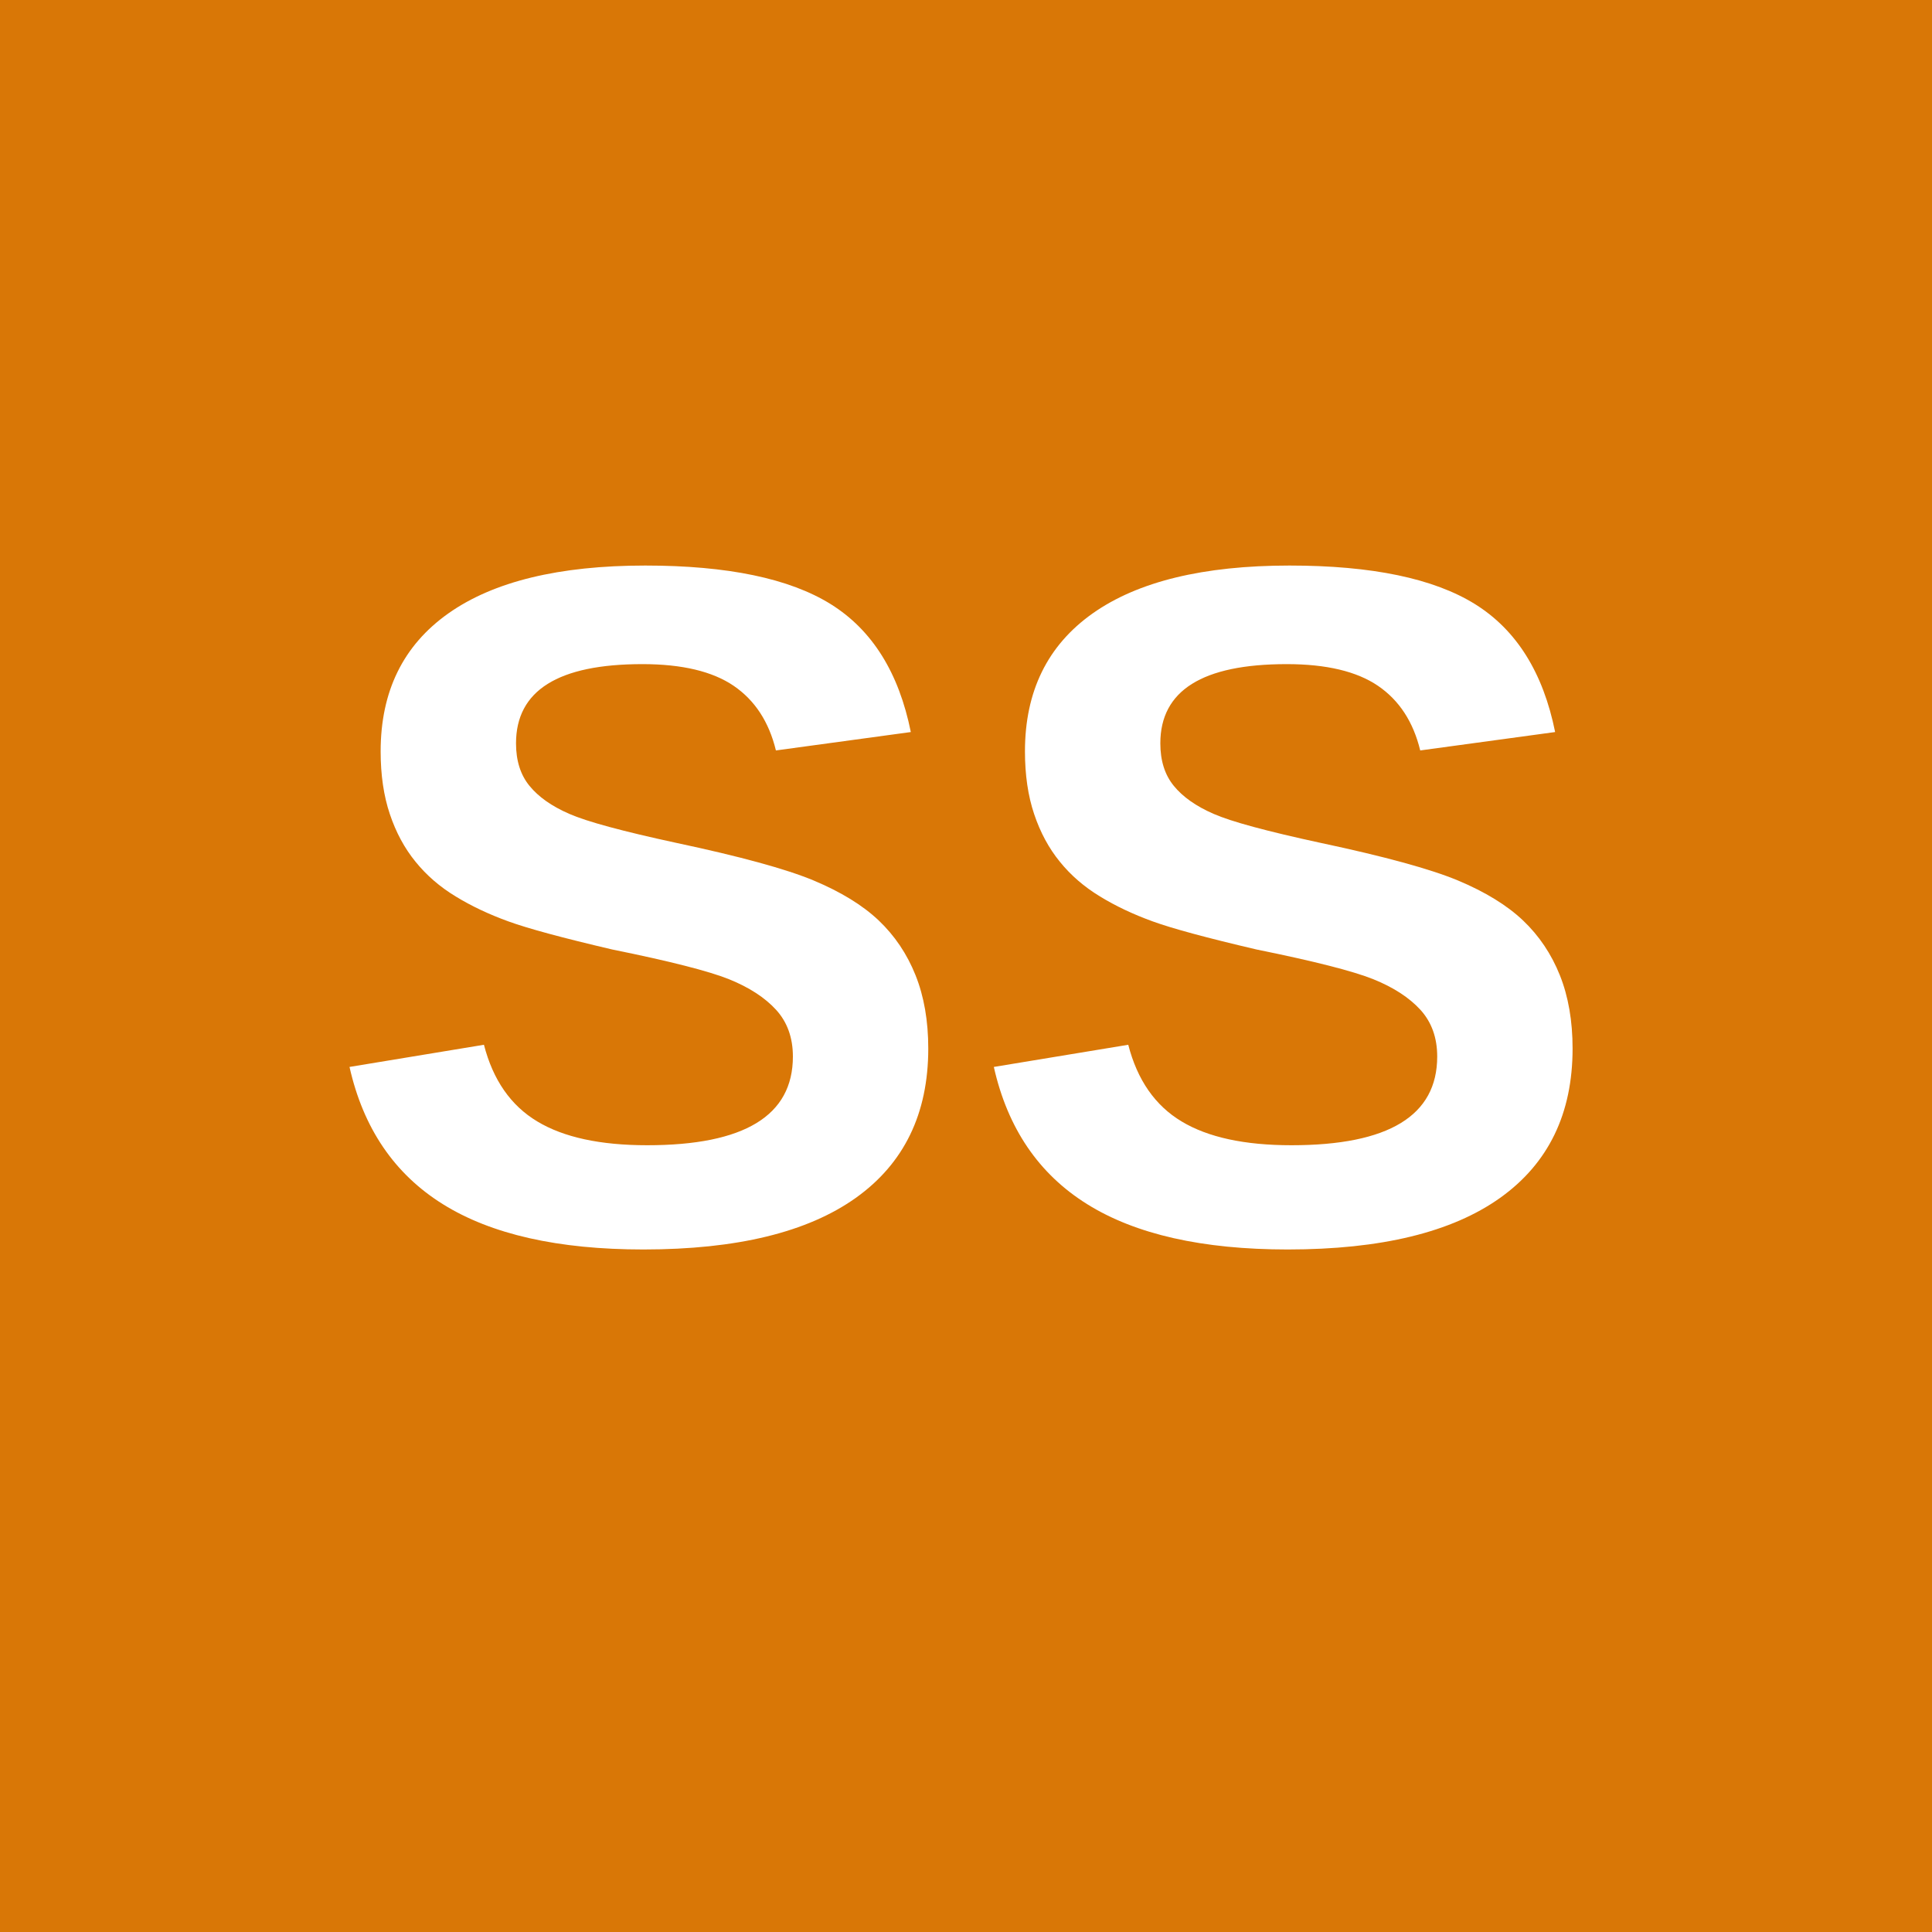
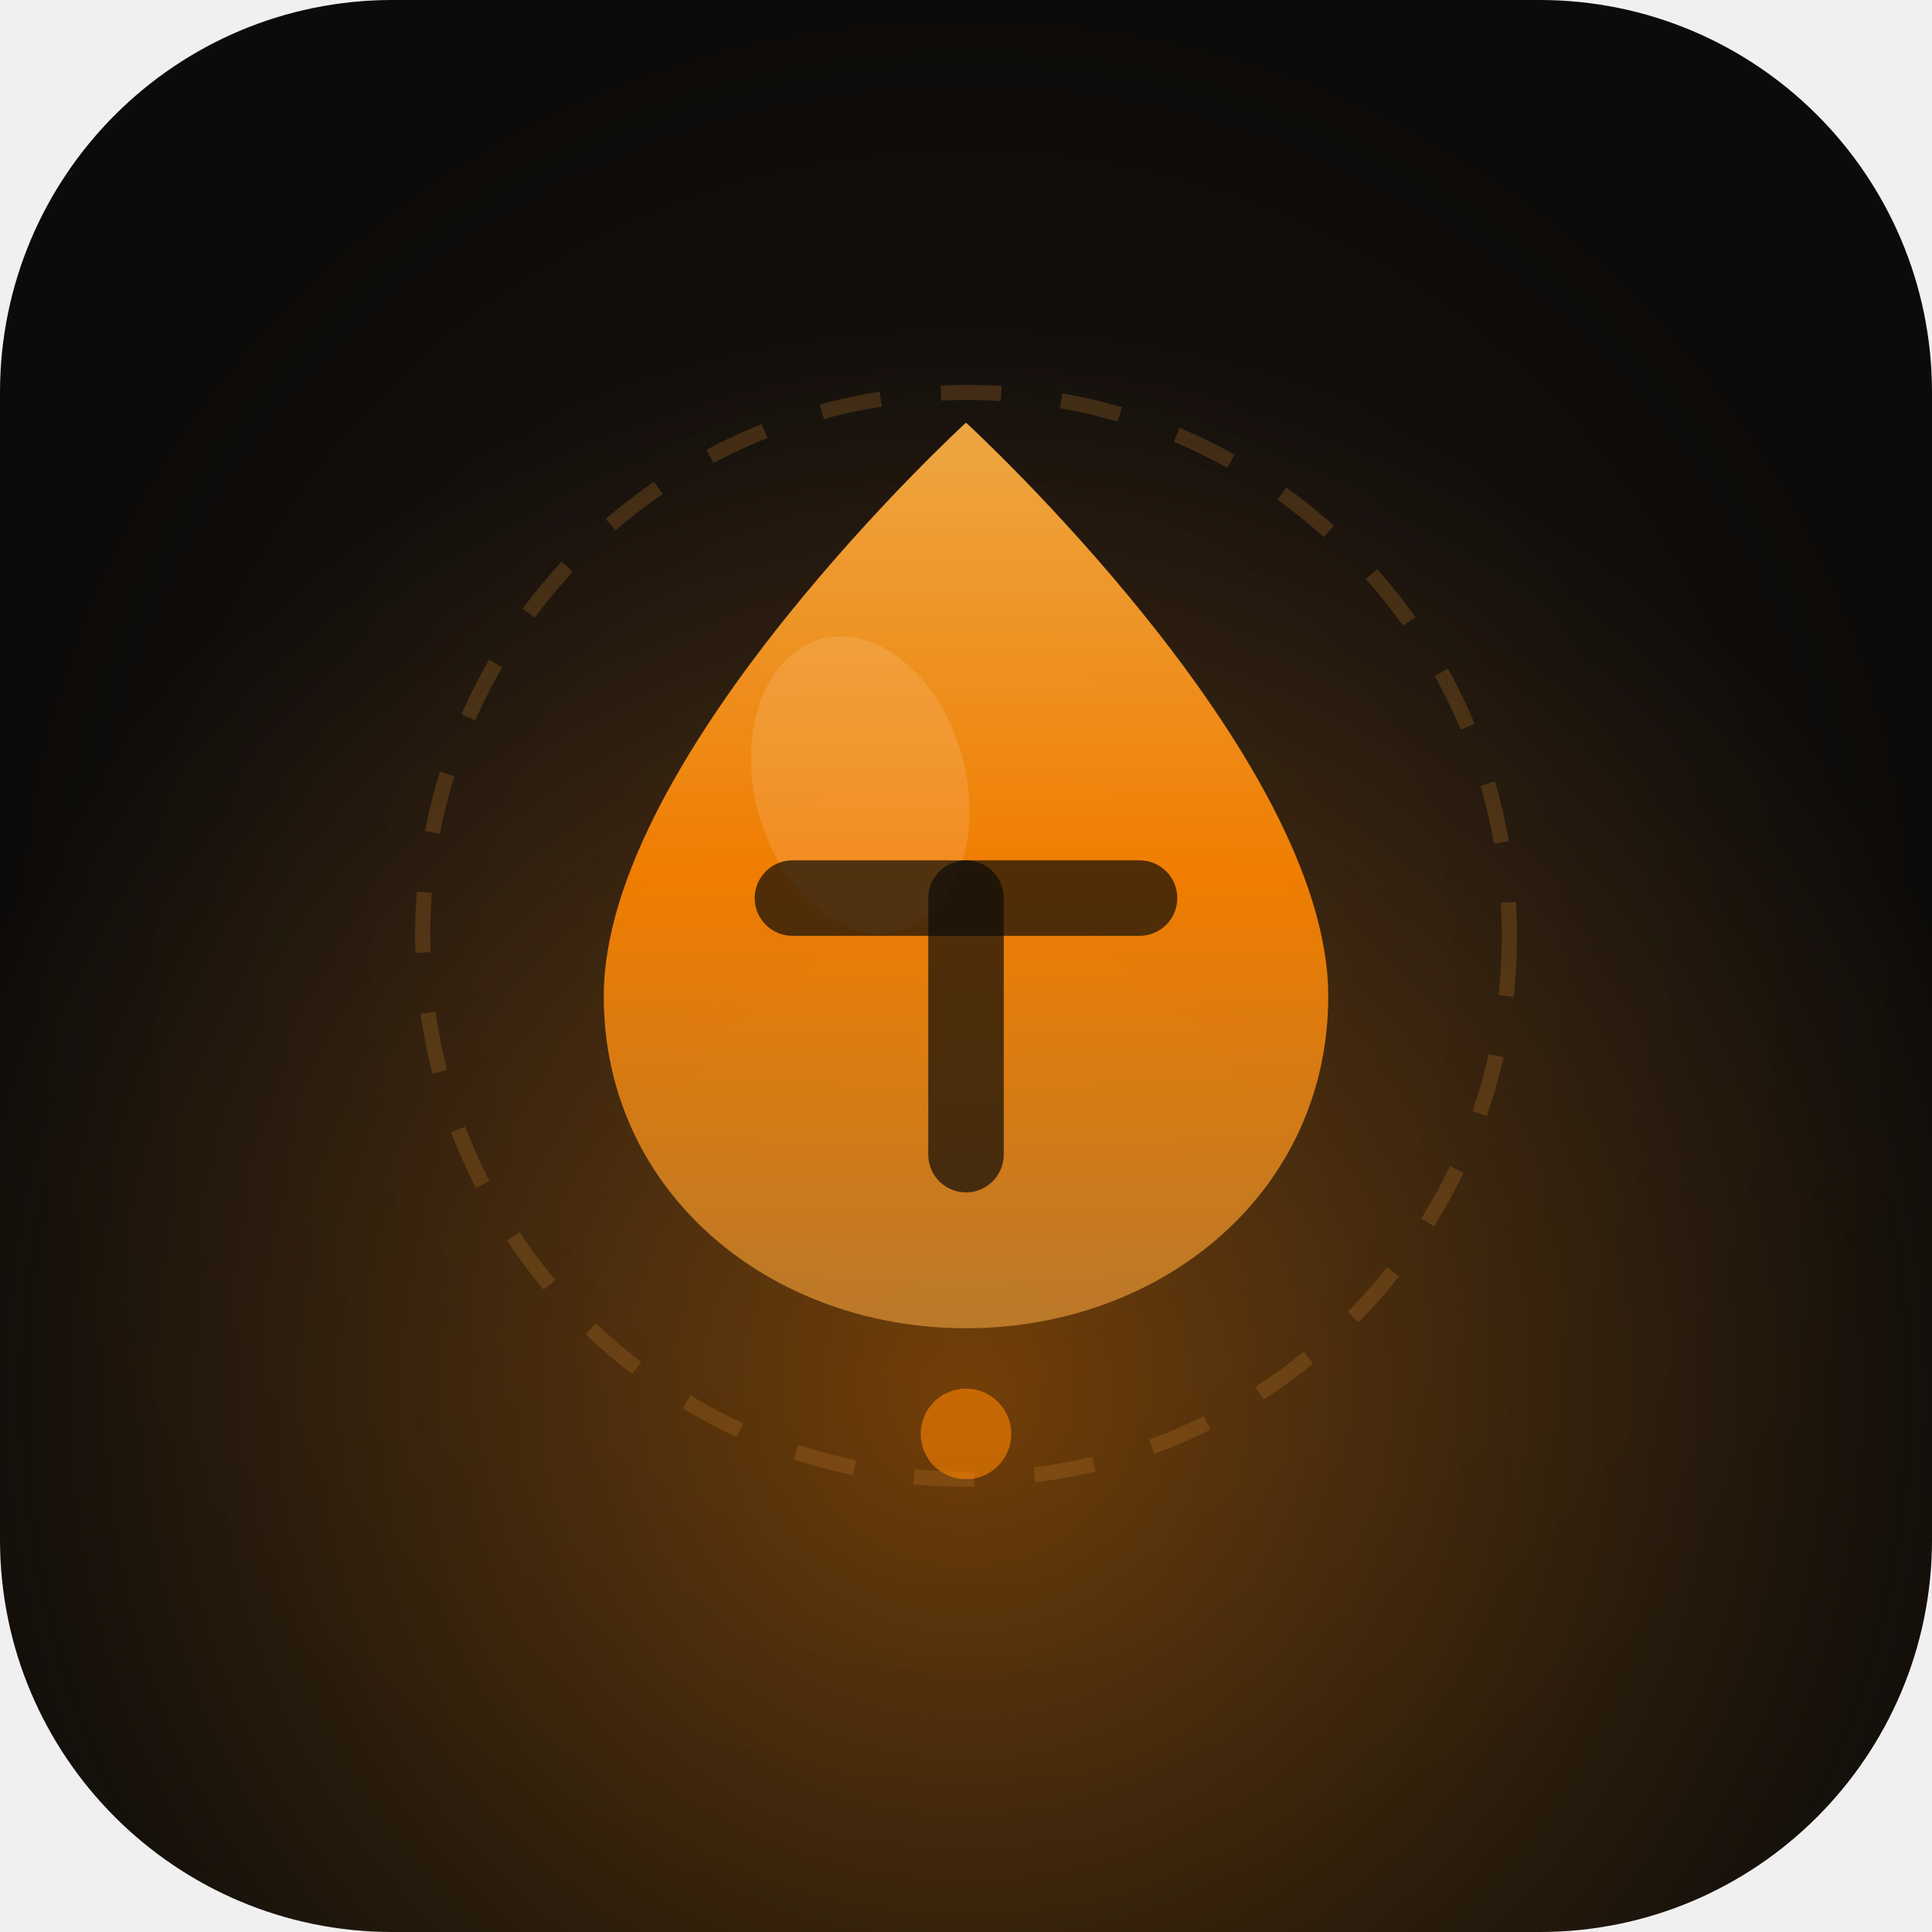
- <svg xmlns="http://www.w3.org/2000/svg" width="128" height="128">
-   <rect width="128" height="128" fill="#D97706" />
-   <text x="50%" y="50%" dominant-baseline="middle" text-anchor="middle" font-family="Arial" font-size="64" fill="white" font-weight="bold">
-         SS
-       </text>
+ <svg xmlns="http://www.w3.org/2000/svg" viewBox="0 0 128 128" width="128" height="128">
+   <defs>
+     <radialGradient id="bg128" cx="50%" cy="50%" r="50%">
+       <stop offset="0%" stop-color="#1c1410" />
+       <stop offset="100%" stop-color="#0d0b09" />
+     </radialGradient>
+     <radialGradient id="glow128" cx="50%" cy="72%" r="55%">
+       <stop offset="0%" stop-color="#ff8400" stop-opacity="0.4" />
+       <stop offset="100%" stop-color="#c17e2c" stop-opacity="0" />
+     </radialGradient>
+     <linearGradient id="flame128" x1="50%" y1="0%" x2="50%" y2="100%">
+       <stop offset="0%" stop-color="#ffb347" />
+       <stop offset="50%" stop-color="#ff8400" />
+       <stop offset="100%" stop-color="#c17e2c" />
+     </linearGradient>
+   </defs>
+   <rect width="128" height="128" rx="26" fill="url(#bg128)" />
+   <rect width="128" height="128" rx="26" fill="url(#glow128)" />
+   <circle cx="64" cy="62" r="36" fill="none" stroke="#c17e2c" stroke-width="1" stroke-opacity="0.25" stroke-dasharray="4 4" />
+   <path d="M64 28 C64 28 40 50 40 66 C40 79 51 88 64 88 C77 88 88 79 88 66 C88 50 64 28 64 28 Z" fill="url(#flame128)" opacity="0.92" />
+   <ellipse cx="57" cy="52" rx="7" ry="10" fill="white" opacity="0.12" transform="rotate(-15 57 52)" />
+   <rect x="50" y="57" width="28" height="5" rx="2.5" fill="#0d0b09" opacity="0.7" />
+   <rect x="61.5" y="57" width="5" height="22" rx="2.5" fill="#0d0b09" opacity="0.7" />
+   <circle cx="64" cy="95" r="3" fill="#ff8400" opacity="0.6" />
</svg>
